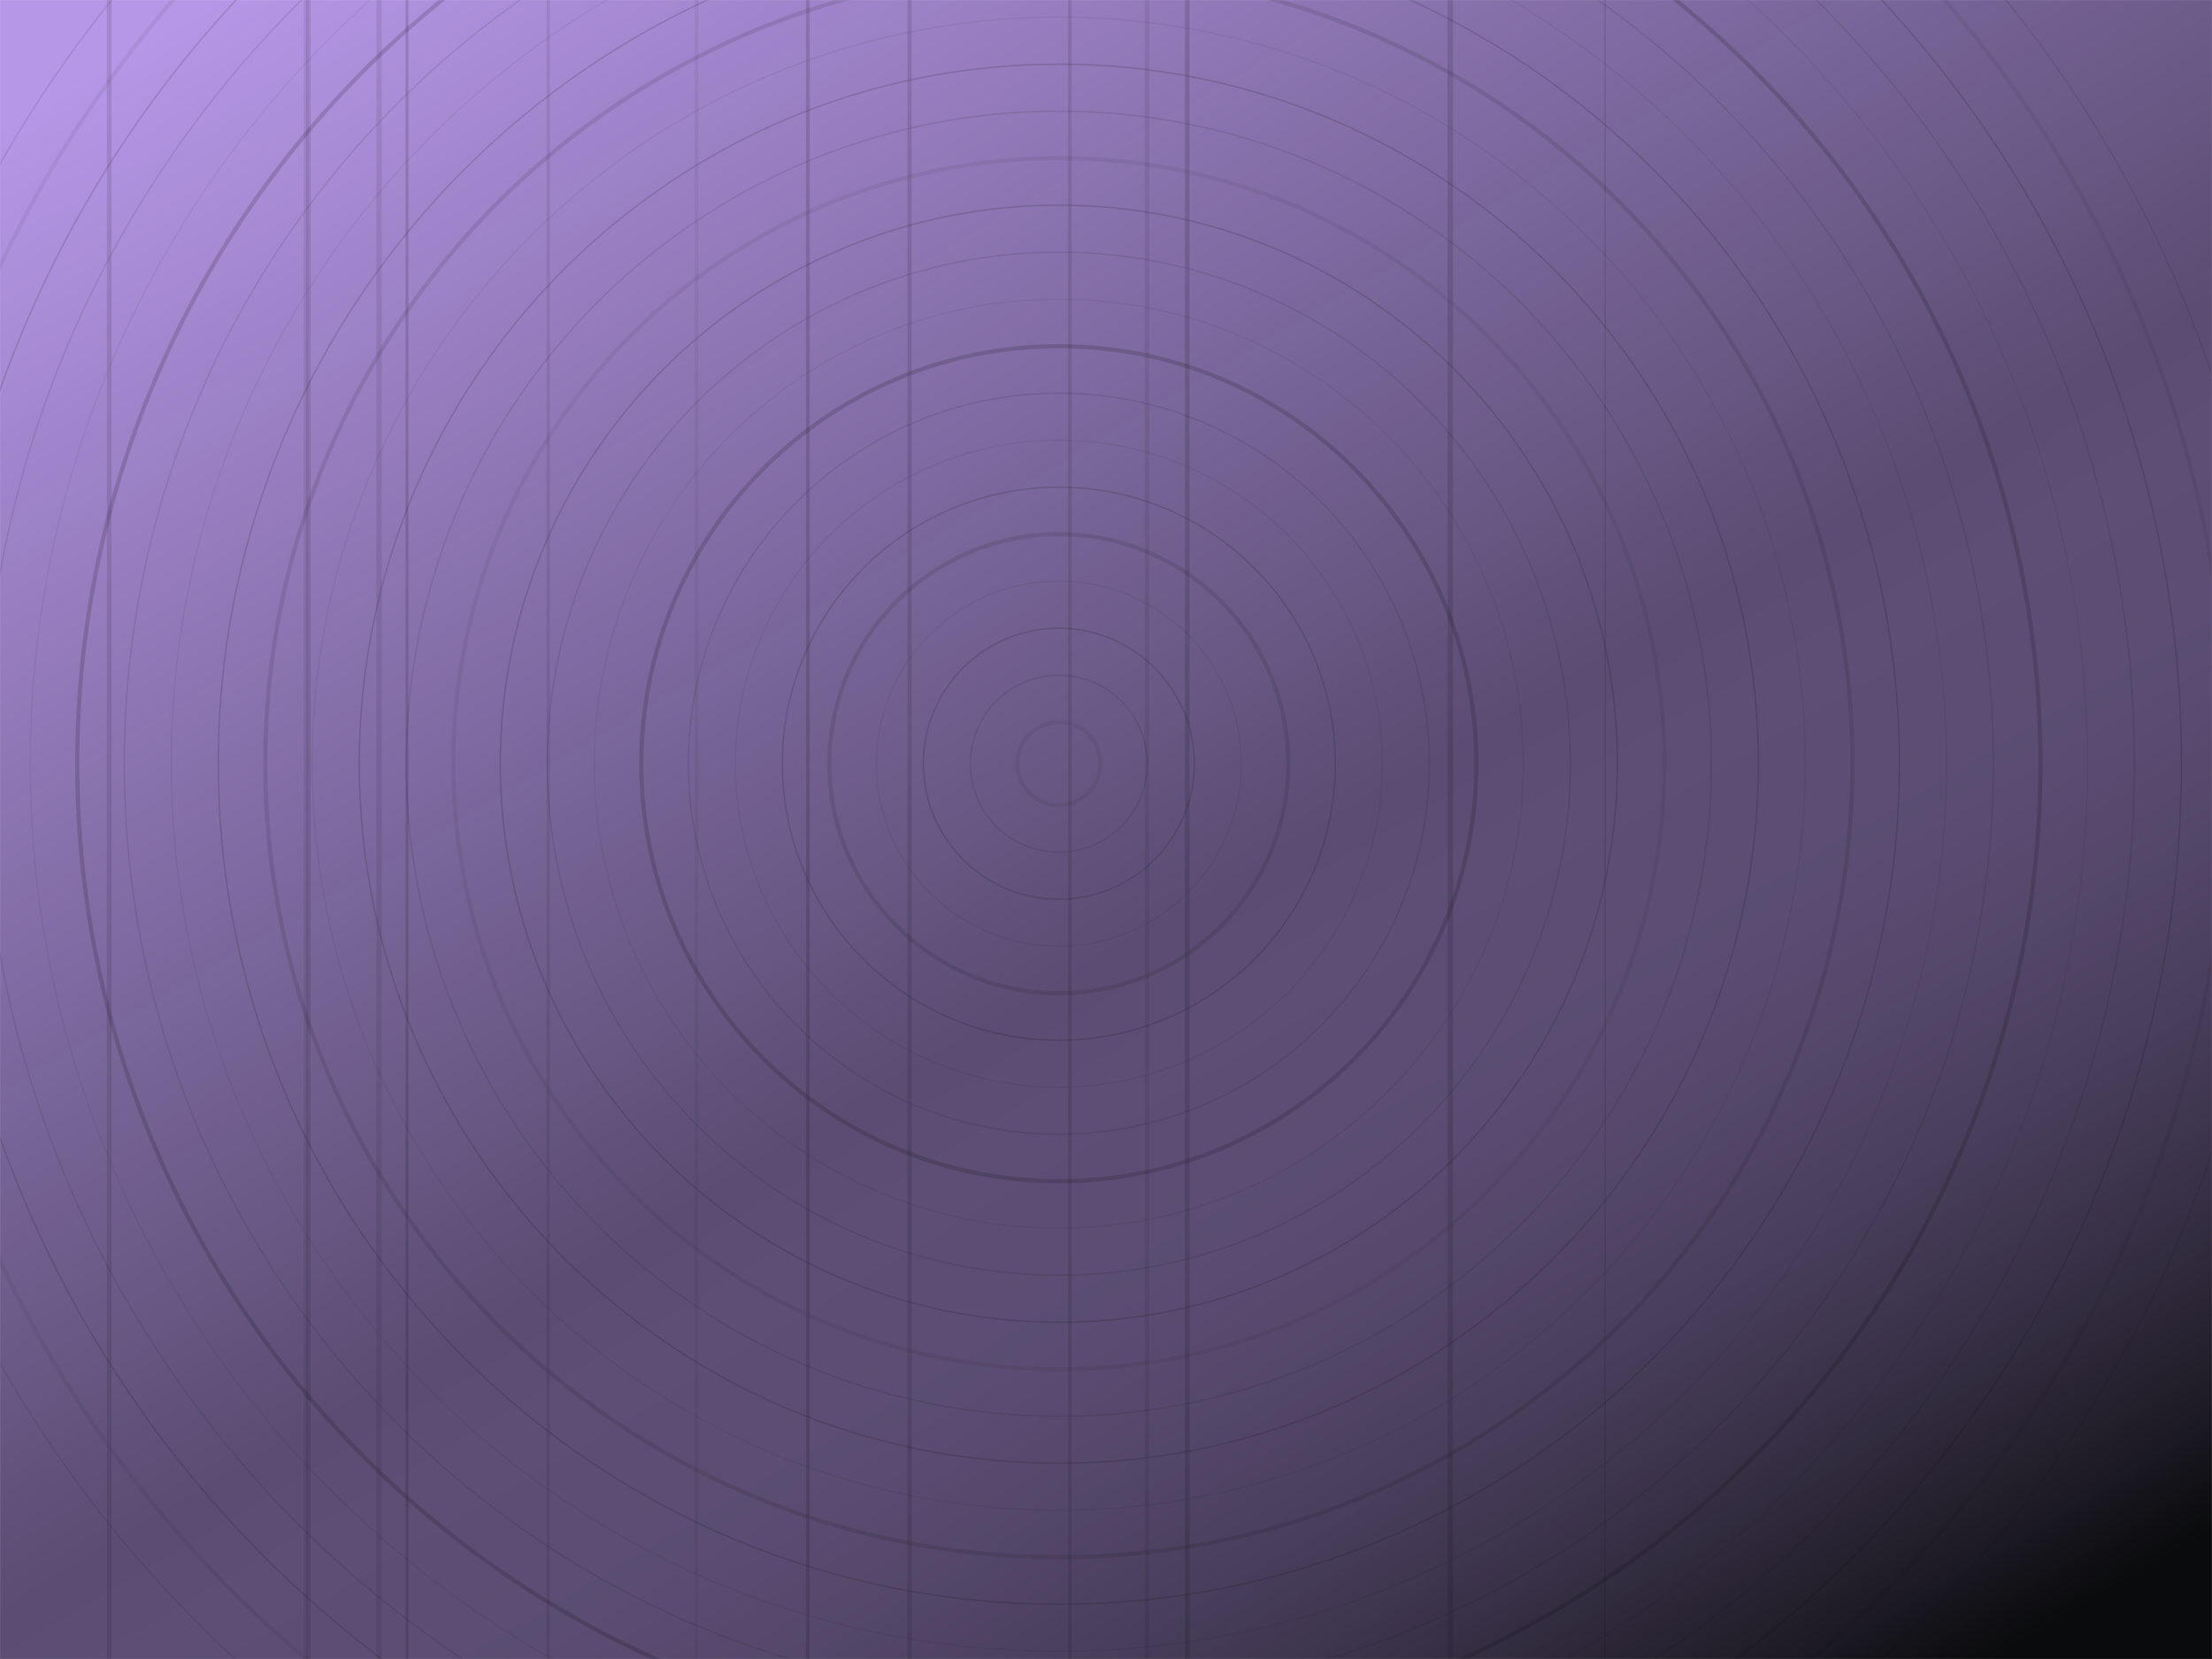
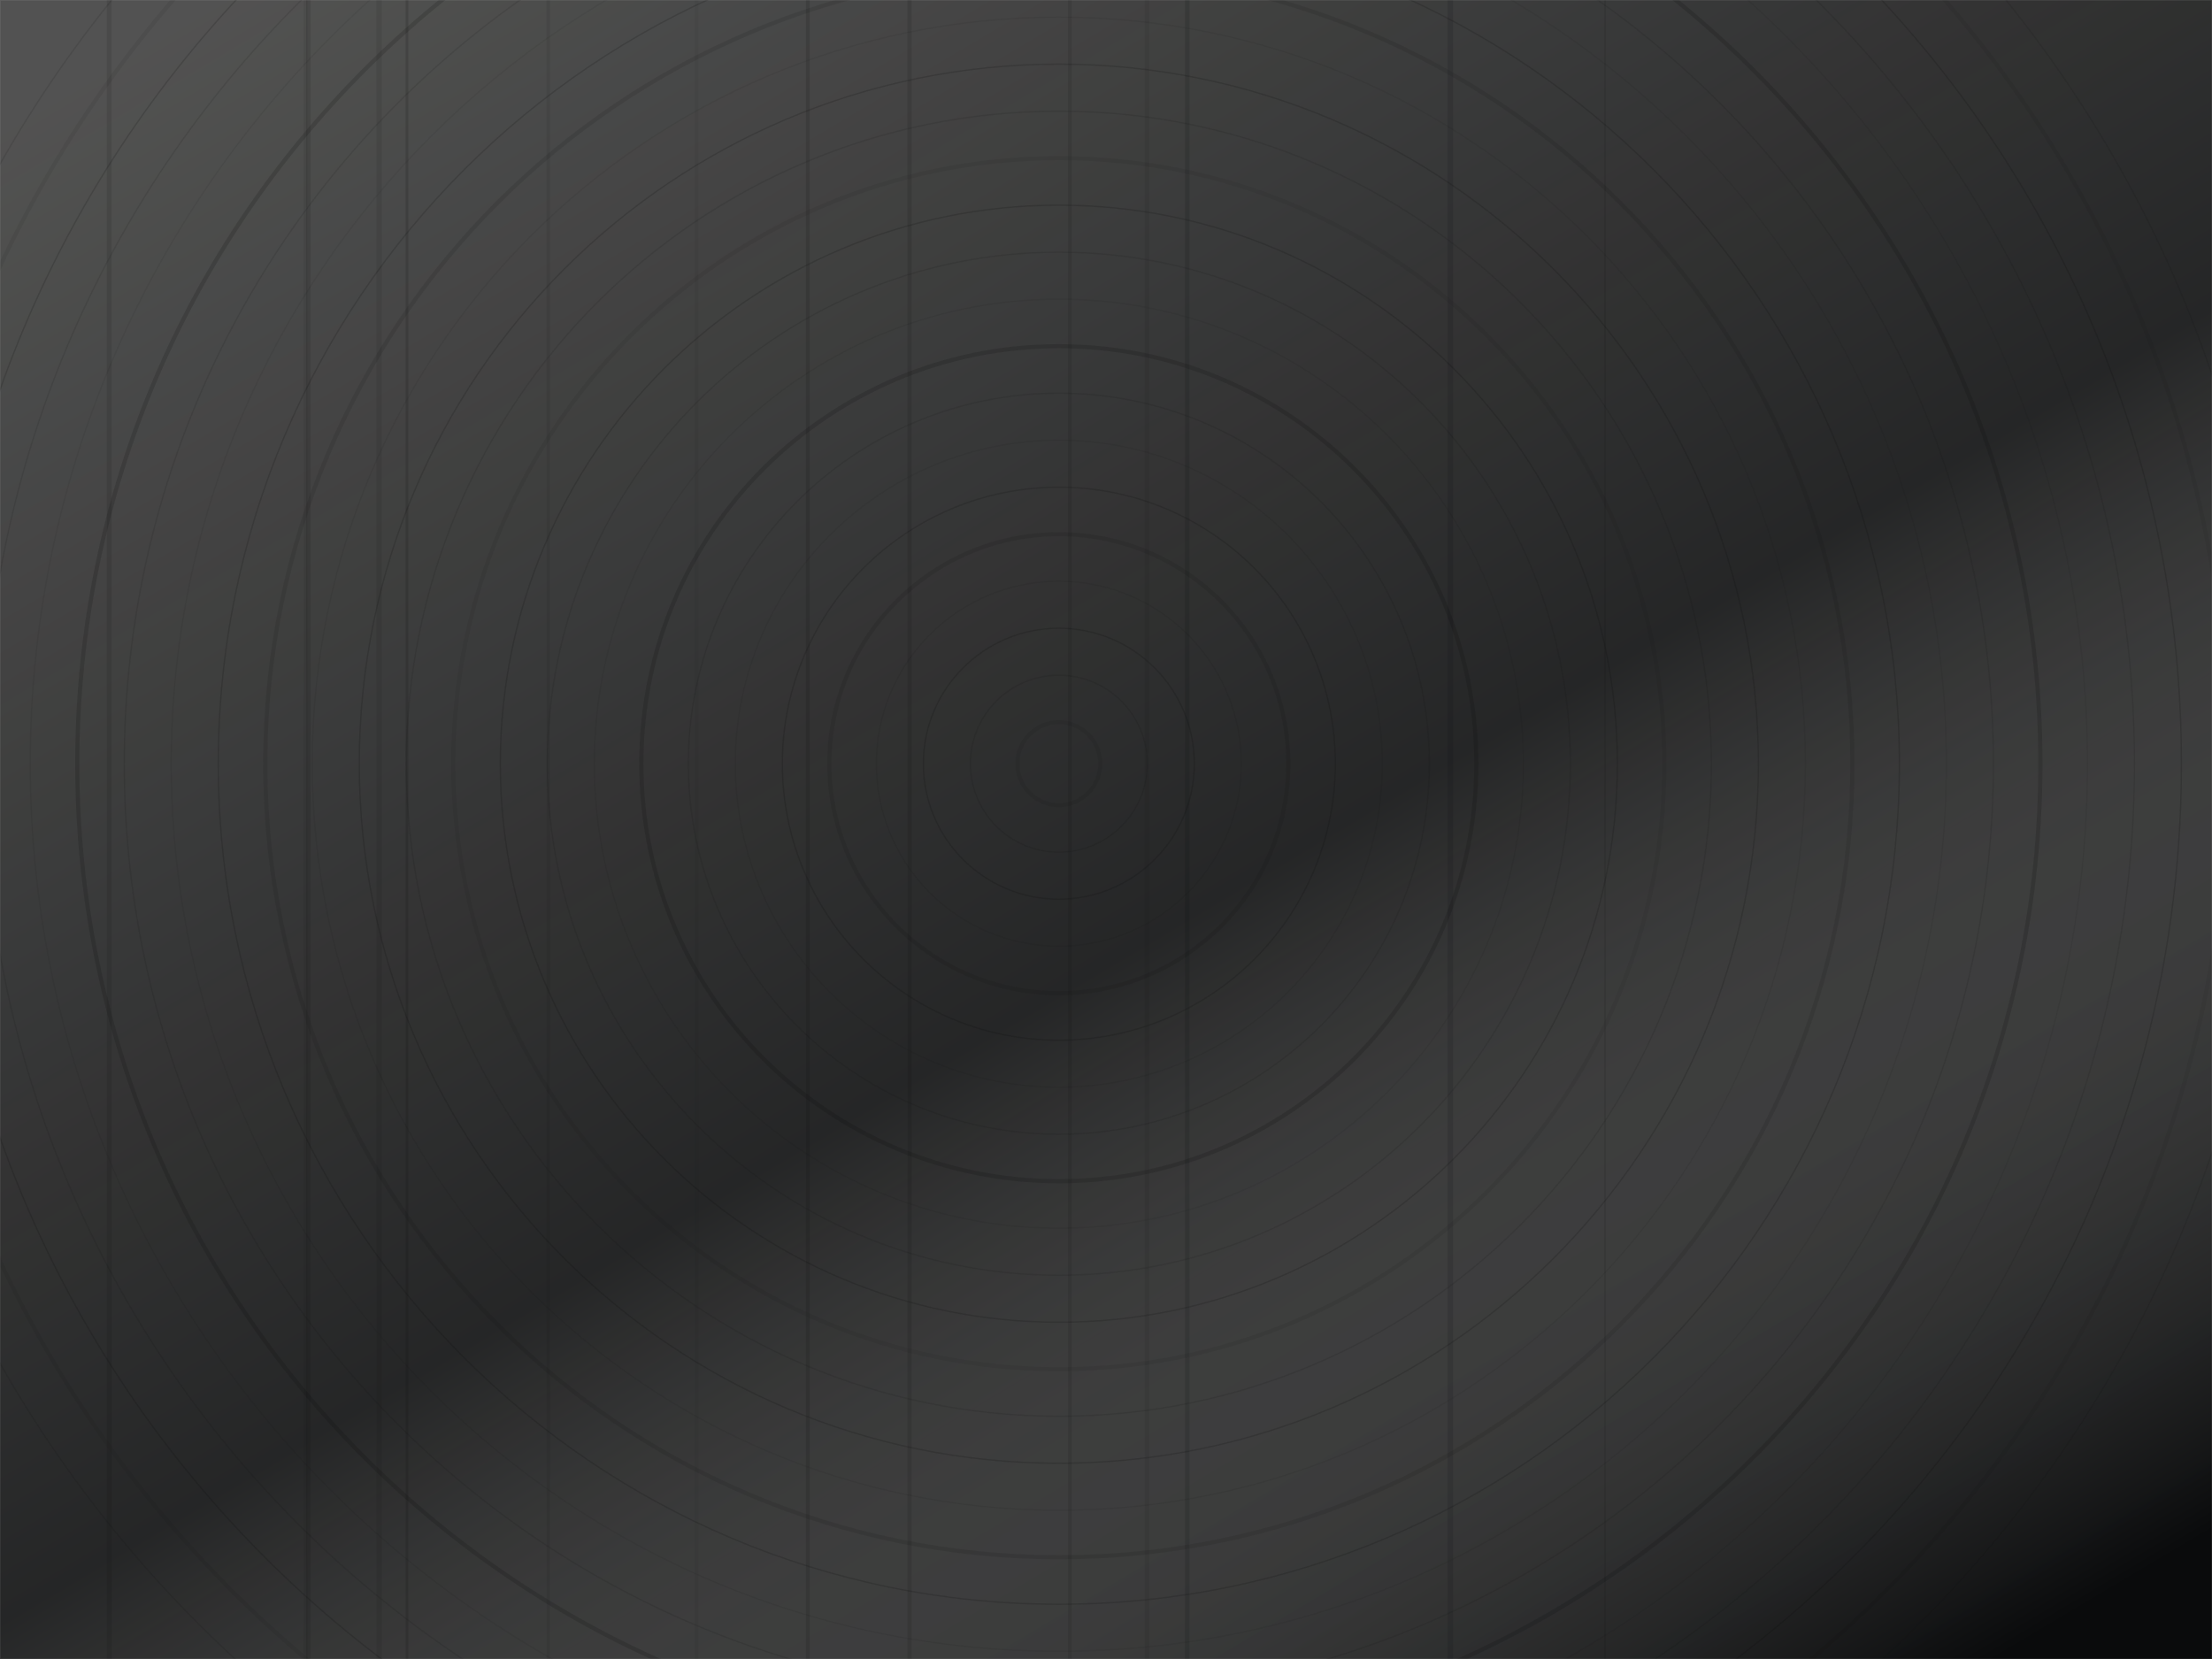
<svg xmlns="http://www.w3.org/2000/svg" viewBox="0 0 1600 1200" width="1600" height="1200" role="img">
  <defs>
    <linearGradient id="sg" x1="0.1" y1="0" x2="0.9" y2="1">
-       <stop offset="0" stop-color="#c9a6ff" stop-opacity="0.9" />
-       <stop offset="0.55" stop-color="#c9a6ff" stop-opacity="0.42" />
+       <stop offset="0" stop-color="#b6b5b2" stop-opacity="0.42" />
+       <stop offset="0.55" stop-color="#b6b5b2" stop-opacity="0.16" />
      <stop offset="1" stop-color="#0a0b0c" stop-opacity="1" />
    </linearGradient>
    <clipPath id="sc">
      <rect width="1600" height="1200" />
    </clipPath>
  </defs>
  <g clip-path="url(#sc)">
    <rect width="1600" height="1200" fill="#0a0b0c" />
    <rect width="1600" height="1200" fill="url(#sg)" />
    <circle cx="765.884" cy="552.408" r="30" fill="none" stroke="#0a0b0c" stroke-opacity="0.06" stroke-width="3" />
    <circle cx="765.884" cy="552.408" r="64" fill="none" stroke="#0a0b0c" stroke-opacity="0.11" stroke-width="1" />
    <circle cx="765.884" cy="552.408" r="98" fill="none" stroke="#0a0b0c" stroke-opacity="0.16" stroke-width="1" />
    <circle cx="765.884" cy="552.408" r="132" fill="none" stroke="#0a0b0c" stroke-opacity="0.06" stroke-width="1" />
    <circle cx="765.884" cy="552.408" r="166" fill="none" stroke="#0a0b0c" stroke-opacity="0.11" stroke-width="3" />
    <circle cx="765.884" cy="552.408" r="200" fill="none" stroke="#0a0b0c" stroke-opacity="0.16" stroke-width="1" />
    <circle cx="765.884" cy="552.408" r="234" fill="none" stroke="#0a0b0c" stroke-opacity="0.06" stroke-width="1" />
    <circle cx="765.884" cy="552.408" r="268" fill="none" stroke="#0a0b0c" stroke-opacity="0.11" stroke-width="1" />
    <circle cx="765.884" cy="552.408" r="302" fill="none" stroke="#0a0b0c" stroke-opacity="0.16" stroke-width="3" />
    <circle cx="765.884" cy="552.408" r="336" fill="none" stroke="#0a0b0c" stroke-opacity="0.06" stroke-width="1" />
    <circle cx="765.884" cy="552.408" r="370" fill="none" stroke="#0a0b0c" stroke-opacity="0.11" stroke-width="1" />
    <circle cx="765.884" cy="552.408" r="404" fill="none" stroke="#0a0b0c" stroke-opacity="0.16" stroke-width="1" />
    <circle cx="765.884" cy="552.408" r="438" fill="none" stroke="#0a0b0c" stroke-opacity="0.06" stroke-width="3" />
    <circle cx="765.884" cy="552.408" r="472" fill="none" stroke="#0a0b0c" stroke-opacity="0.11" stroke-width="1" />
    <circle cx="765.884" cy="552.408" r="506" fill="none" stroke="#0a0b0c" stroke-opacity="0.16" stroke-width="1" />
    <circle cx="765.884" cy="552.408" r="540" fill="none" stroke="#0a0b0c" stroke-opacity="0.06" stroke-width="1" />
    <circle cx="765.884" cy="552.408" r="574" fill="none" stroke="#0a0b0c" stroke-opacity="0.11" stroke-width="3" />
    <circle cx="765.884" cy="552.408" r="608" fill="none" stroke="#0a0b0c" stroke-opacity="0.16" stroke-width="1" />
    <circle cx="765.884" cy="552.408" r="642" fill="none" stroke="#0a0b0c" stroke-opacity="0.06" stroke-width="1" />
    <circle cx="765.884" cy="552.408" r="676" fill="none" stroke="#0a0b0c" stroke-opacity="0.11" stroke-width="1" />
    <circle cx="765.884" cy="552.408" r="710" fill="none" stroke="#0a0b0c" stroke-opacity="0.16" stroke-width="3" />
    <circle cx="765.884" cy="552.408" r="744" fill="none" stroke="#0a0b0c" stroke-opacity="0.06" stroke-width="1" />
    <circle cx="765.884" cy="552.408" r="778" fill="none" stroke="#0a0b0c" stroke-opacity="0.11" stroke-width="1" />
    <circle cx="765.884" cy="552.408" r="812" fill="none" stroke="#0a0b0c" stroke-opacity="0.16" stroke-width="1" />
    <circle cx="765.884" cy="552.408" r="846" fill="none" stroke="#0a0b0c" stroke-opacity="0.06" stroke-width="3" />
    <circle cx="765.884" cy="552.408" r="880" fill="none" stroke="#0a0b0c" stroke-opacity="0.11" stroke-width="1" />
    <rect x="1160.4" y="0" width="1.152" height="1200" fill="#0a0b0c" opacity="0.109" />
    <rect x="1047.067" y="0" width="3.961" height="1200" fill="#0a0b0c" opacity="0.129" />
    <rect x="582.99" y="0" width="2.685" height="1200" fill="#0a0b0c" opacity="0.154" />
    <rect x="77.309" y="0" width="3.422" height="1200" fill="#0a0b0c" opacity="0.116" />
    <rect x="395.349" y="0" width="2.494" height="1200" fill="#0a0b0c" opacity="0.089" />
    <rect x="828.028" y="0" width="3.276" height="1200" fill="#0a0b0c" opacity="0.083" />
    <rect x="857.164" y="0" width="3.178" height="1200" fill="#0a0b0c" opacity="0.152" />
    <rect x="656.35" y="0" width="3.032" height="1200" fill="#0a0b0c" opacity="0.124" />
    <rect x="272.222" y="0" width="3.874" height="1200" fill="#0a0b0c" opacity="0.093" />
    <rect x="502.515" y="0" width="2.622" height="1200" fill="#0a0b0c" opacity="0.061" />
    <rect x="219.591" y="0" width="2.753" height="1200" fill="#0a0b0c" opacity="0.076" />
    <rect x="772.511" y="0" width="2.645" height="1200" fill="#0a0b0c" opacity="0.111" />
    <rect x="221.454" y="0" width="3.2" height="1200" fill="#0a0b0c" opacity="0.118" />
    <rect x="293.399" y="0" width="1.96" height="1200" fill="#0a0b0c" opacity="0.162" />
    <rect x="0" y="0" width="1600" height="1200" fill="none" stroke="rgba(255,255,255,0.08)" />
  </g>
</svg>
